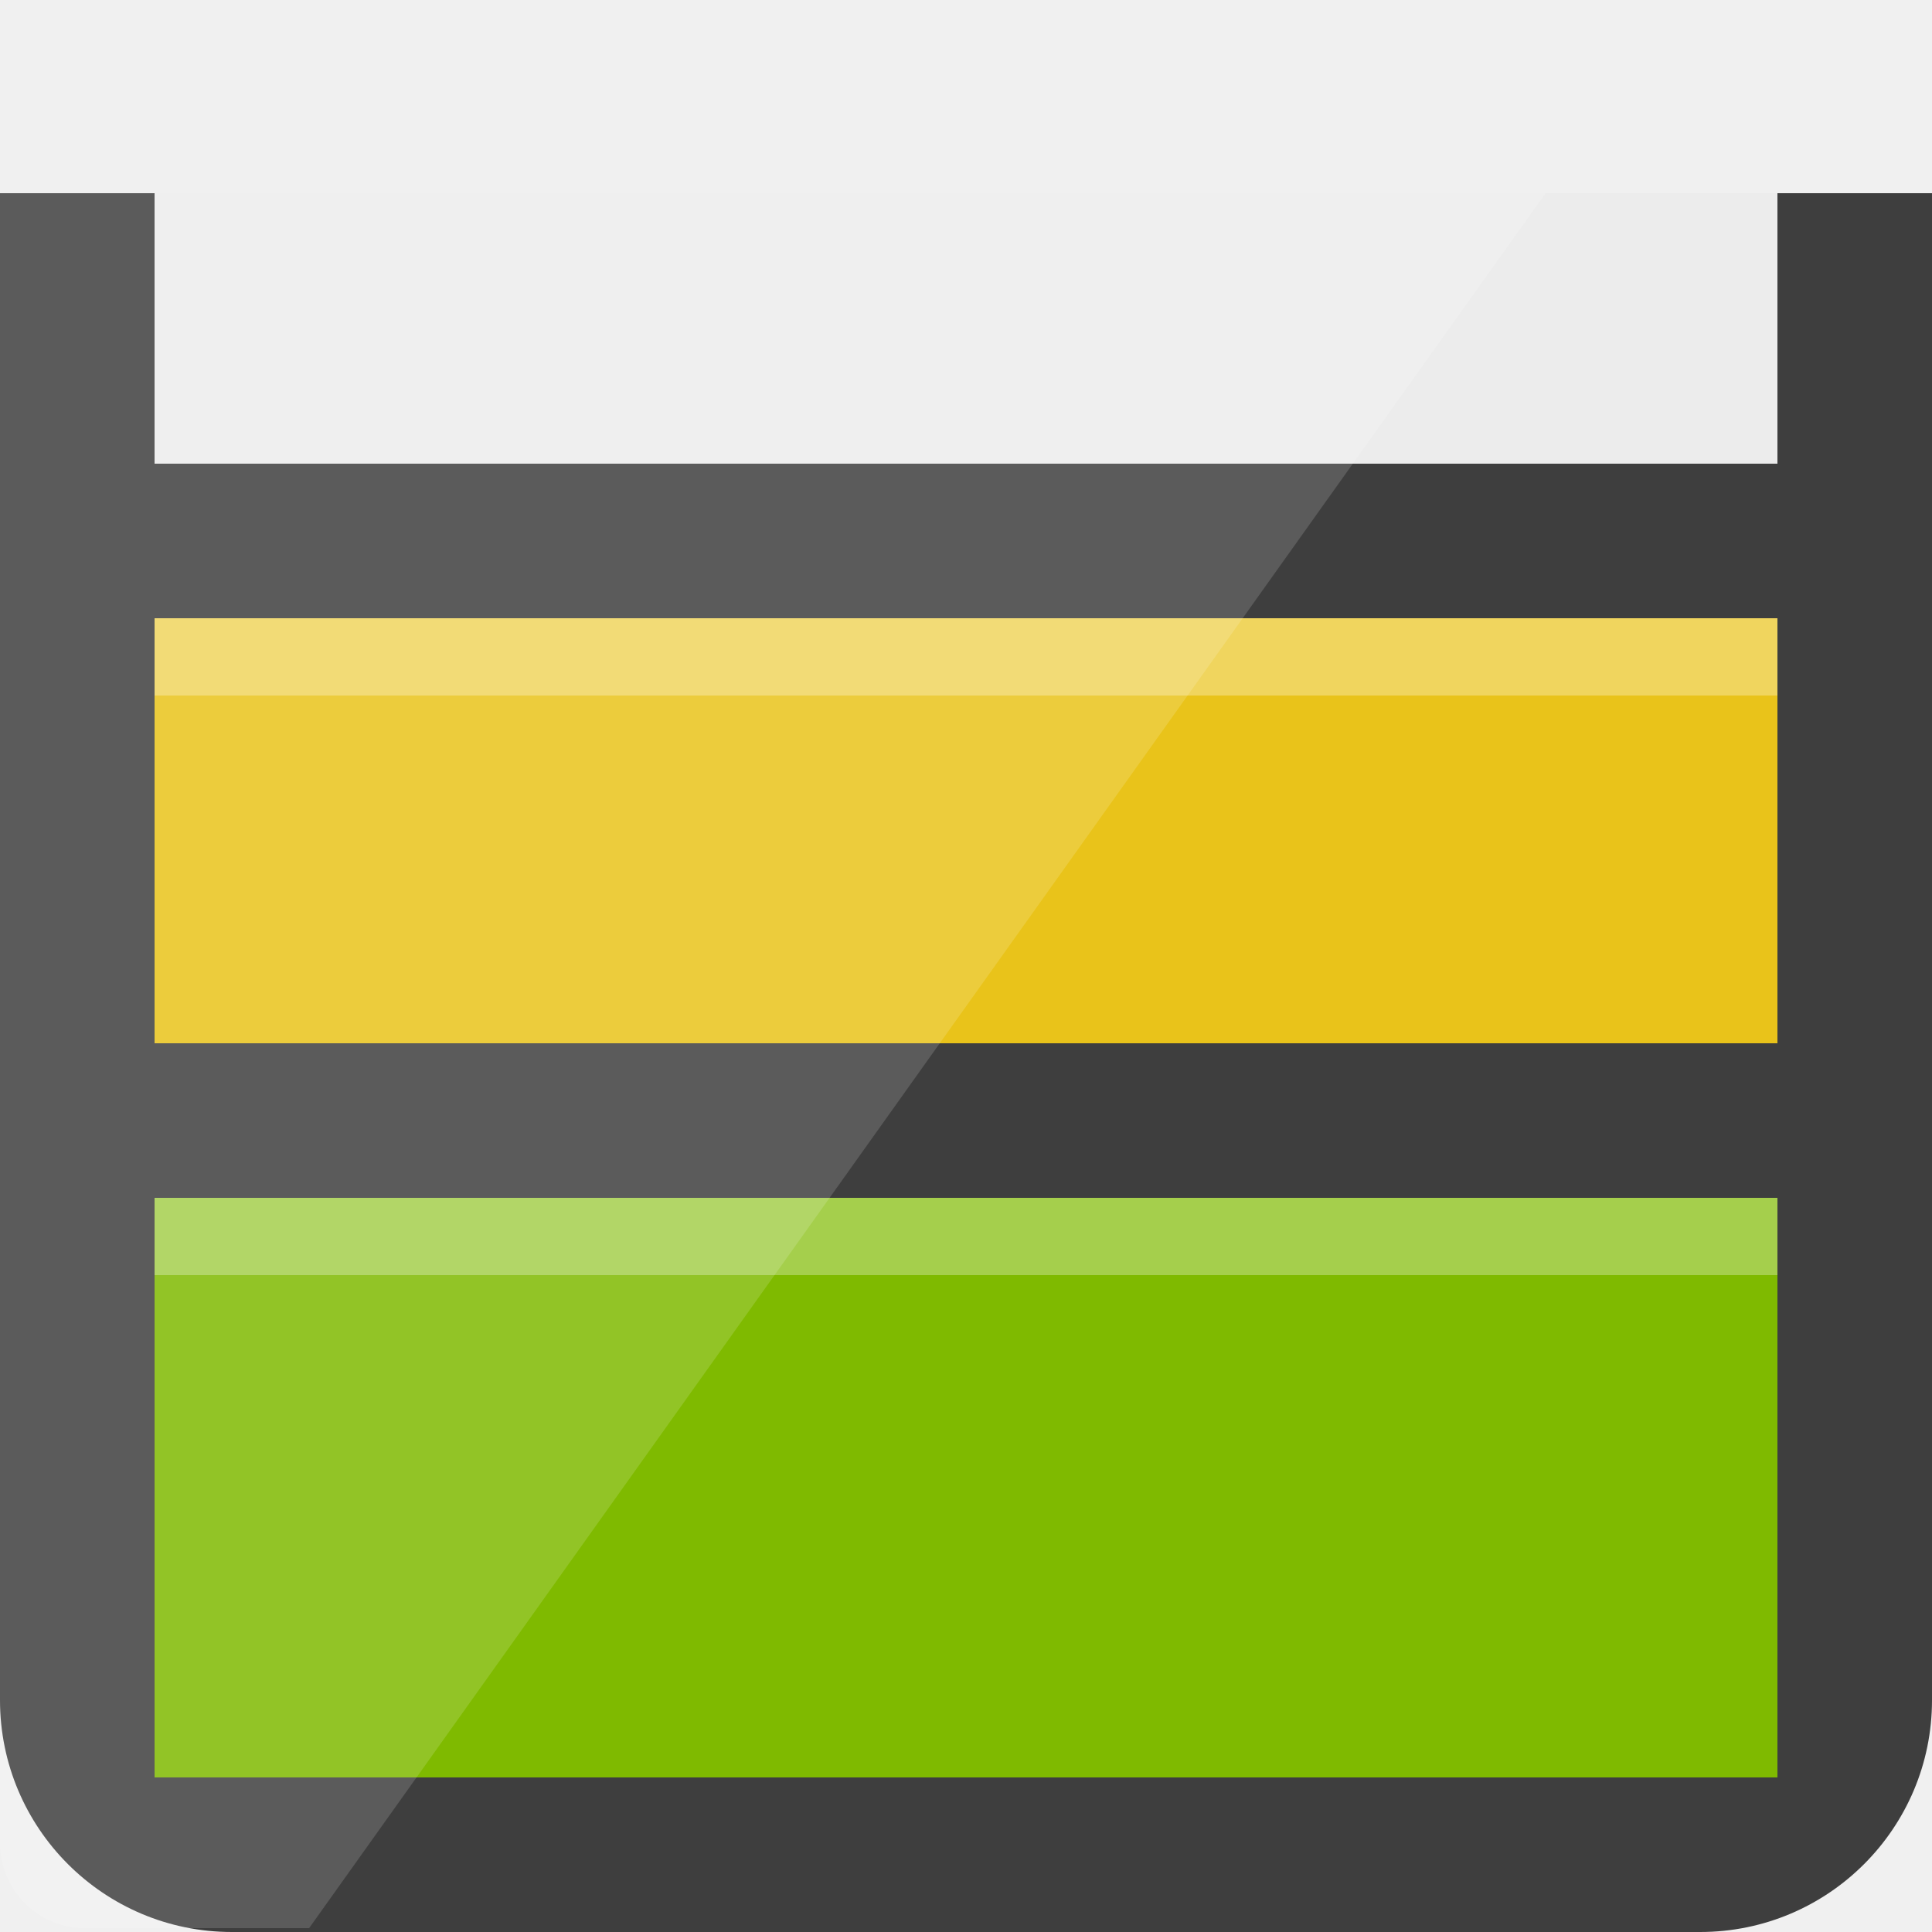
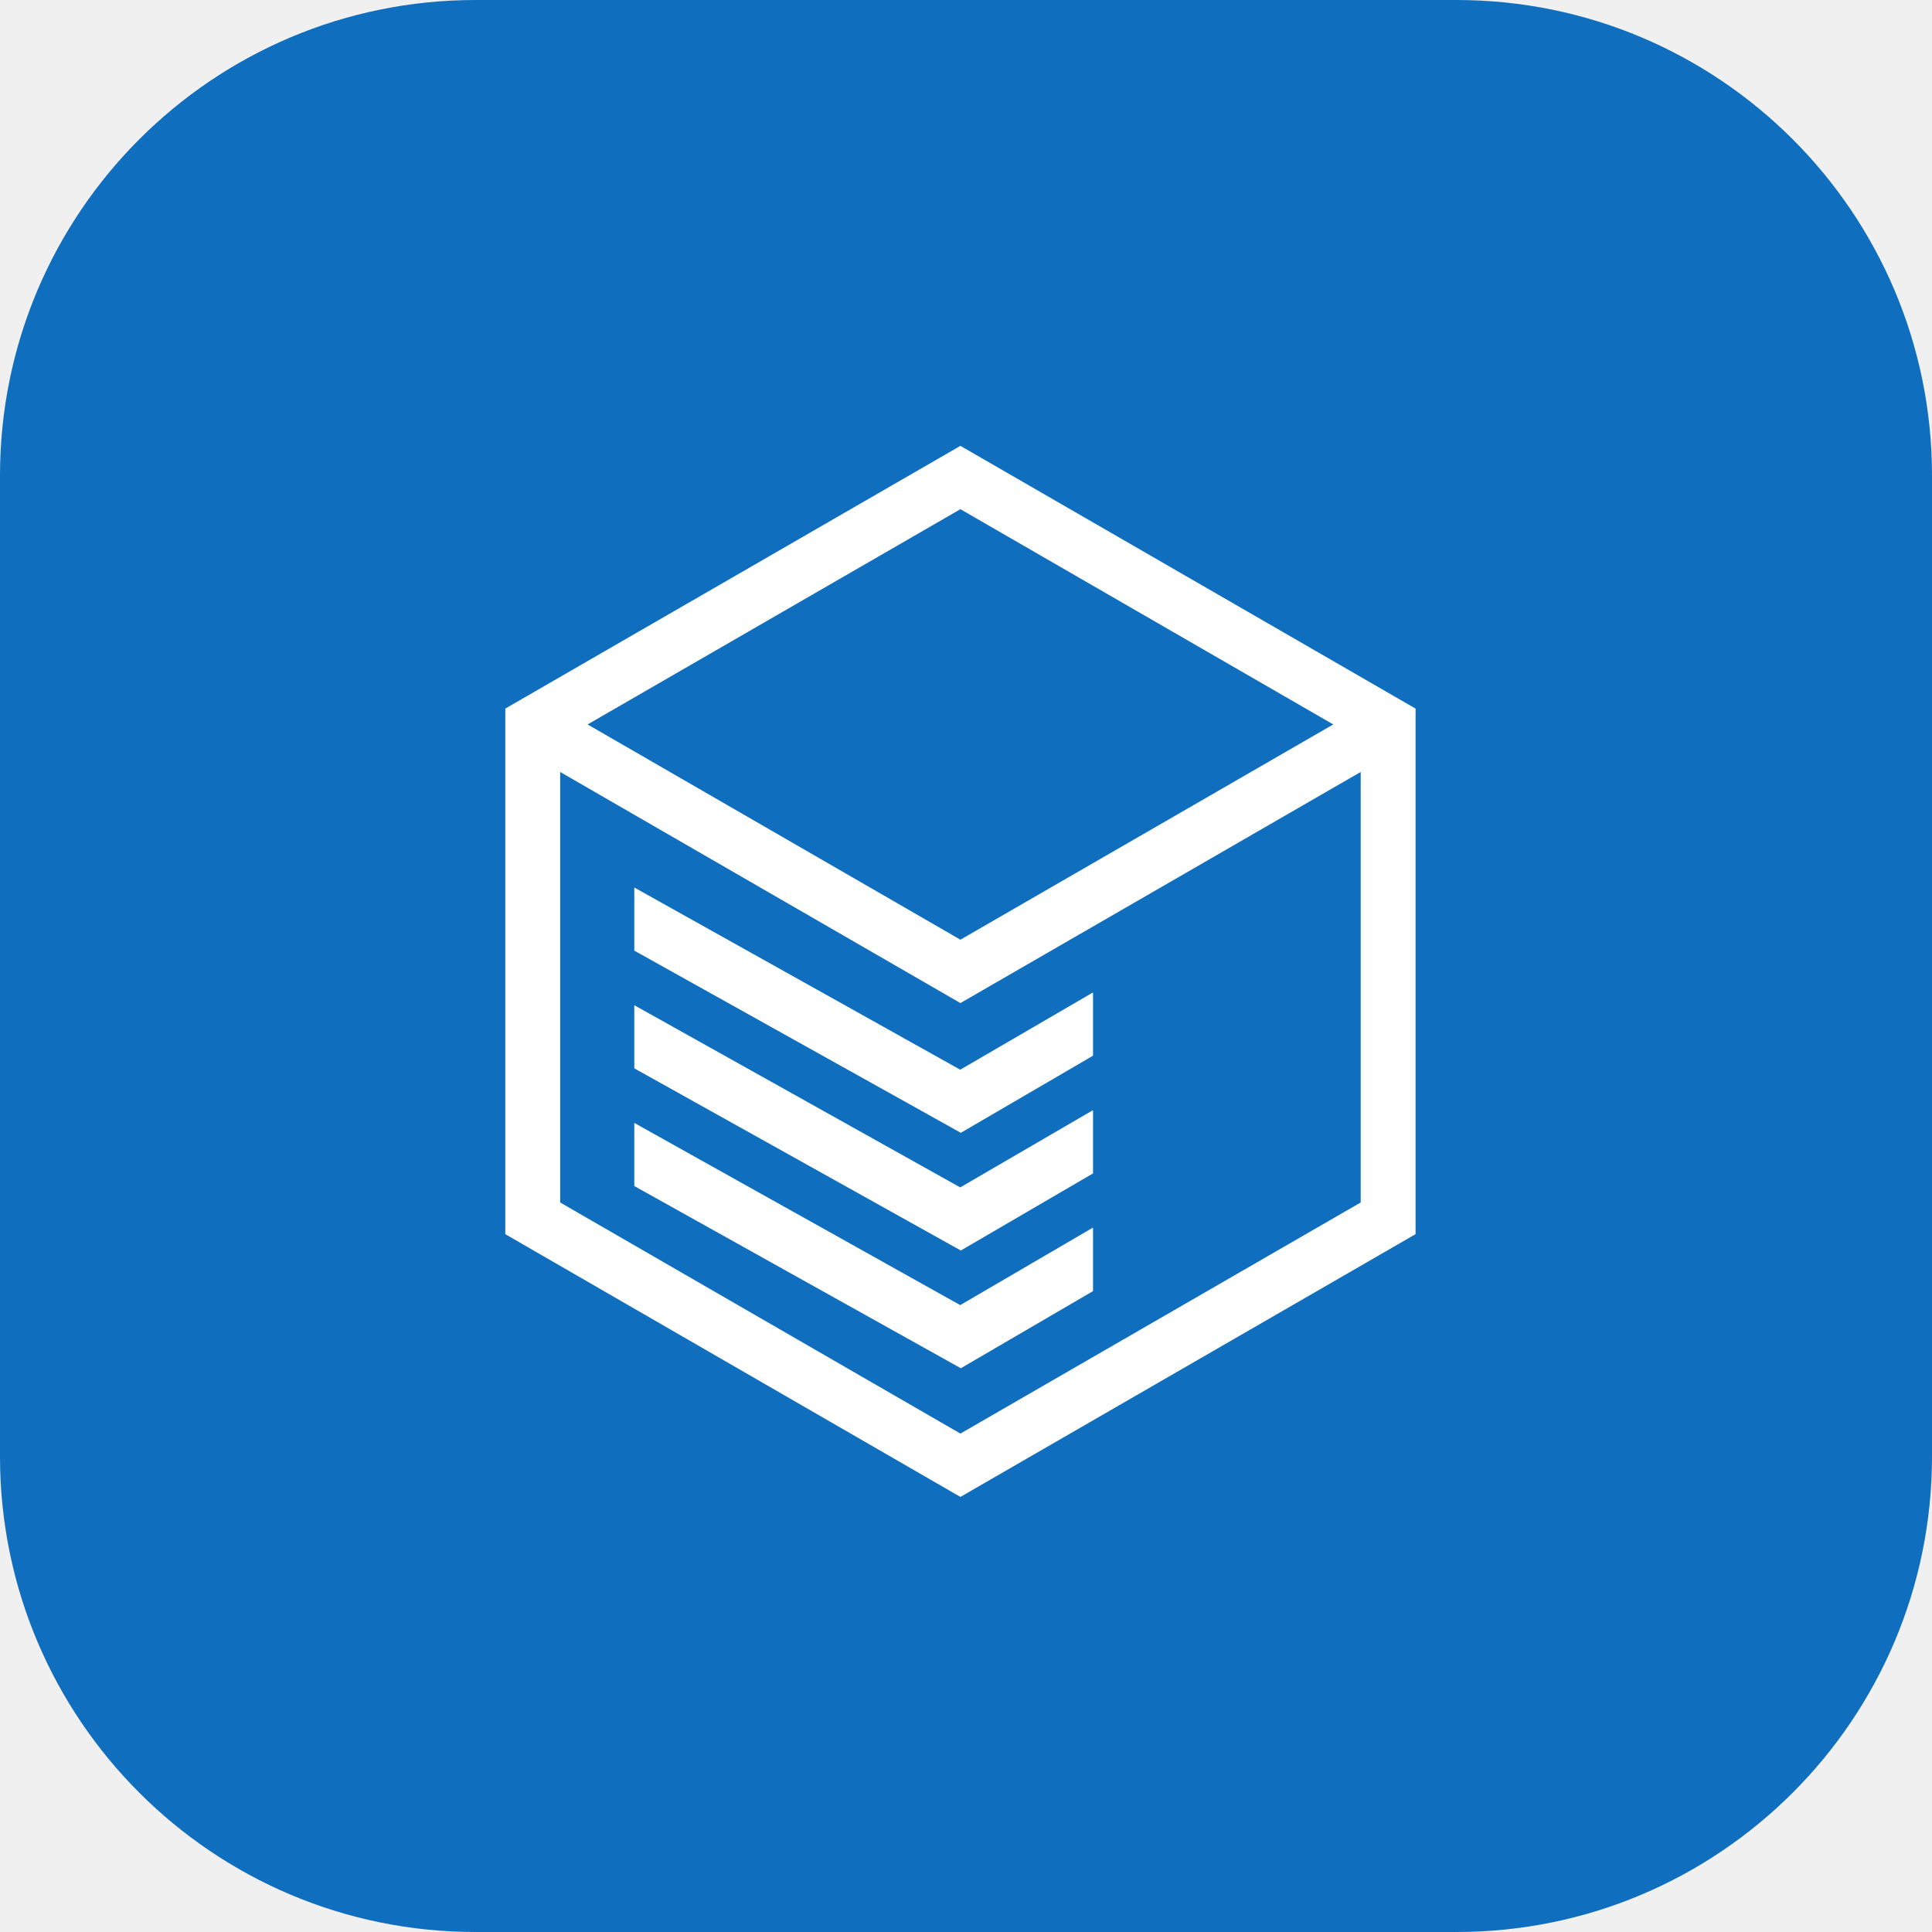
- <svg xmlns="http://www.w3.org/2000/svg" version="1.1" id="Layer_1" x="0px" y="0px" width="50px" height="50px" viewBox="0 0 50 50" enable-background="new 0 0 50 50" xml:space="preserve">
-   <path fill="#3E3E3E" d="M44,50H6c-3.314,0-6-2.686-6-6V5h50v39C50,47.314,47.314,50,44,50z" />
-   <rect x="4" y="16" opacity="0.9" fill="#FCD116" width="42" height="11" />
-   <rect x="4" y="31" fill="#7FBA00" width="42" height="15" />
-   <rect x="4" y="5" opacity="0.9" fill="#FFFFFF" width="42" height="7" />
-   <rect x="4" y="31" opacity="0.3" fill="#FFFFFF" enable-background="new    " width="42" height="2" />
-   <rect x="4" y="16" opacity="0.3" fill="#FFFFFF" enable-background="new    " width="42" height="2" />
-   <path opacity="0.15" fill="#FFFFFF" enable-background="new    " d="M0,5v42.693C0,48.907,0.985,49.9,2.188,49.9H8L40,5H0z" />
+ <svg xmlns="http://www.w3.org/2000/svg" width="65px" height="65px" viewBox="0 0 65 65" version="1.1">
+   <g id="Azure/accountclass.icon" stroke="none" stroke-width="1" fill="none" fill-rule="evenodd">
+     <rect id="Rectangle-Copy-13" fill="#106EBE" fill-rule="nonzero" transform="translate(32.5, 32.5) scale(-1, 1) translate(-32.5, -32.5) " x="0" y="0" width="65" height="65" rx="16" />
+     <g id="Group" transform="translate(17, 15)" fill="#FFFFFF">
+       <g id="Group-5">
+         <path d="M15.312,9.23076923e-05 L-9.23076923e-05,8.84 L-9.23076923e-05,26.522 L15.312,35.362 L30.625,26.522 L30.625,8.84 L15.312,9.23076923e-05 Z M2.769,9.373 L15.312,2.131 L27.856,9.373 L15.312,16.615 L2.769,9.373 Z M28.779,10.972 L28.779,25.456 L15.312,33.231 L1.846,25.456 L1.846,10.972 L15.312,18.747 L28.779,10.972 Z" id="Fill-1" />
+         <polygon id="Fill-2" points="19.774 18.414 19.774 20.518 15.326 23.112 4.34 16.983 4.34 14.859 15.306 20.989 19.765 18.394" />
+         <polygon id="Fill-3" points="19.774 22.374 19.774 24.478 15.326 27.072 4.34 20.943 4.34 18.819 15.306 24.949 19.765 22.354" />
+         <polygon id="Fill-4" points="19.774 28.438 15.326 31.033 4.34 24.903 4.34 22.779 15.306 28.909 19.765 26.305 19.774 26.324" />
+       </g>
+     </g>
+   </g>
</svg>
